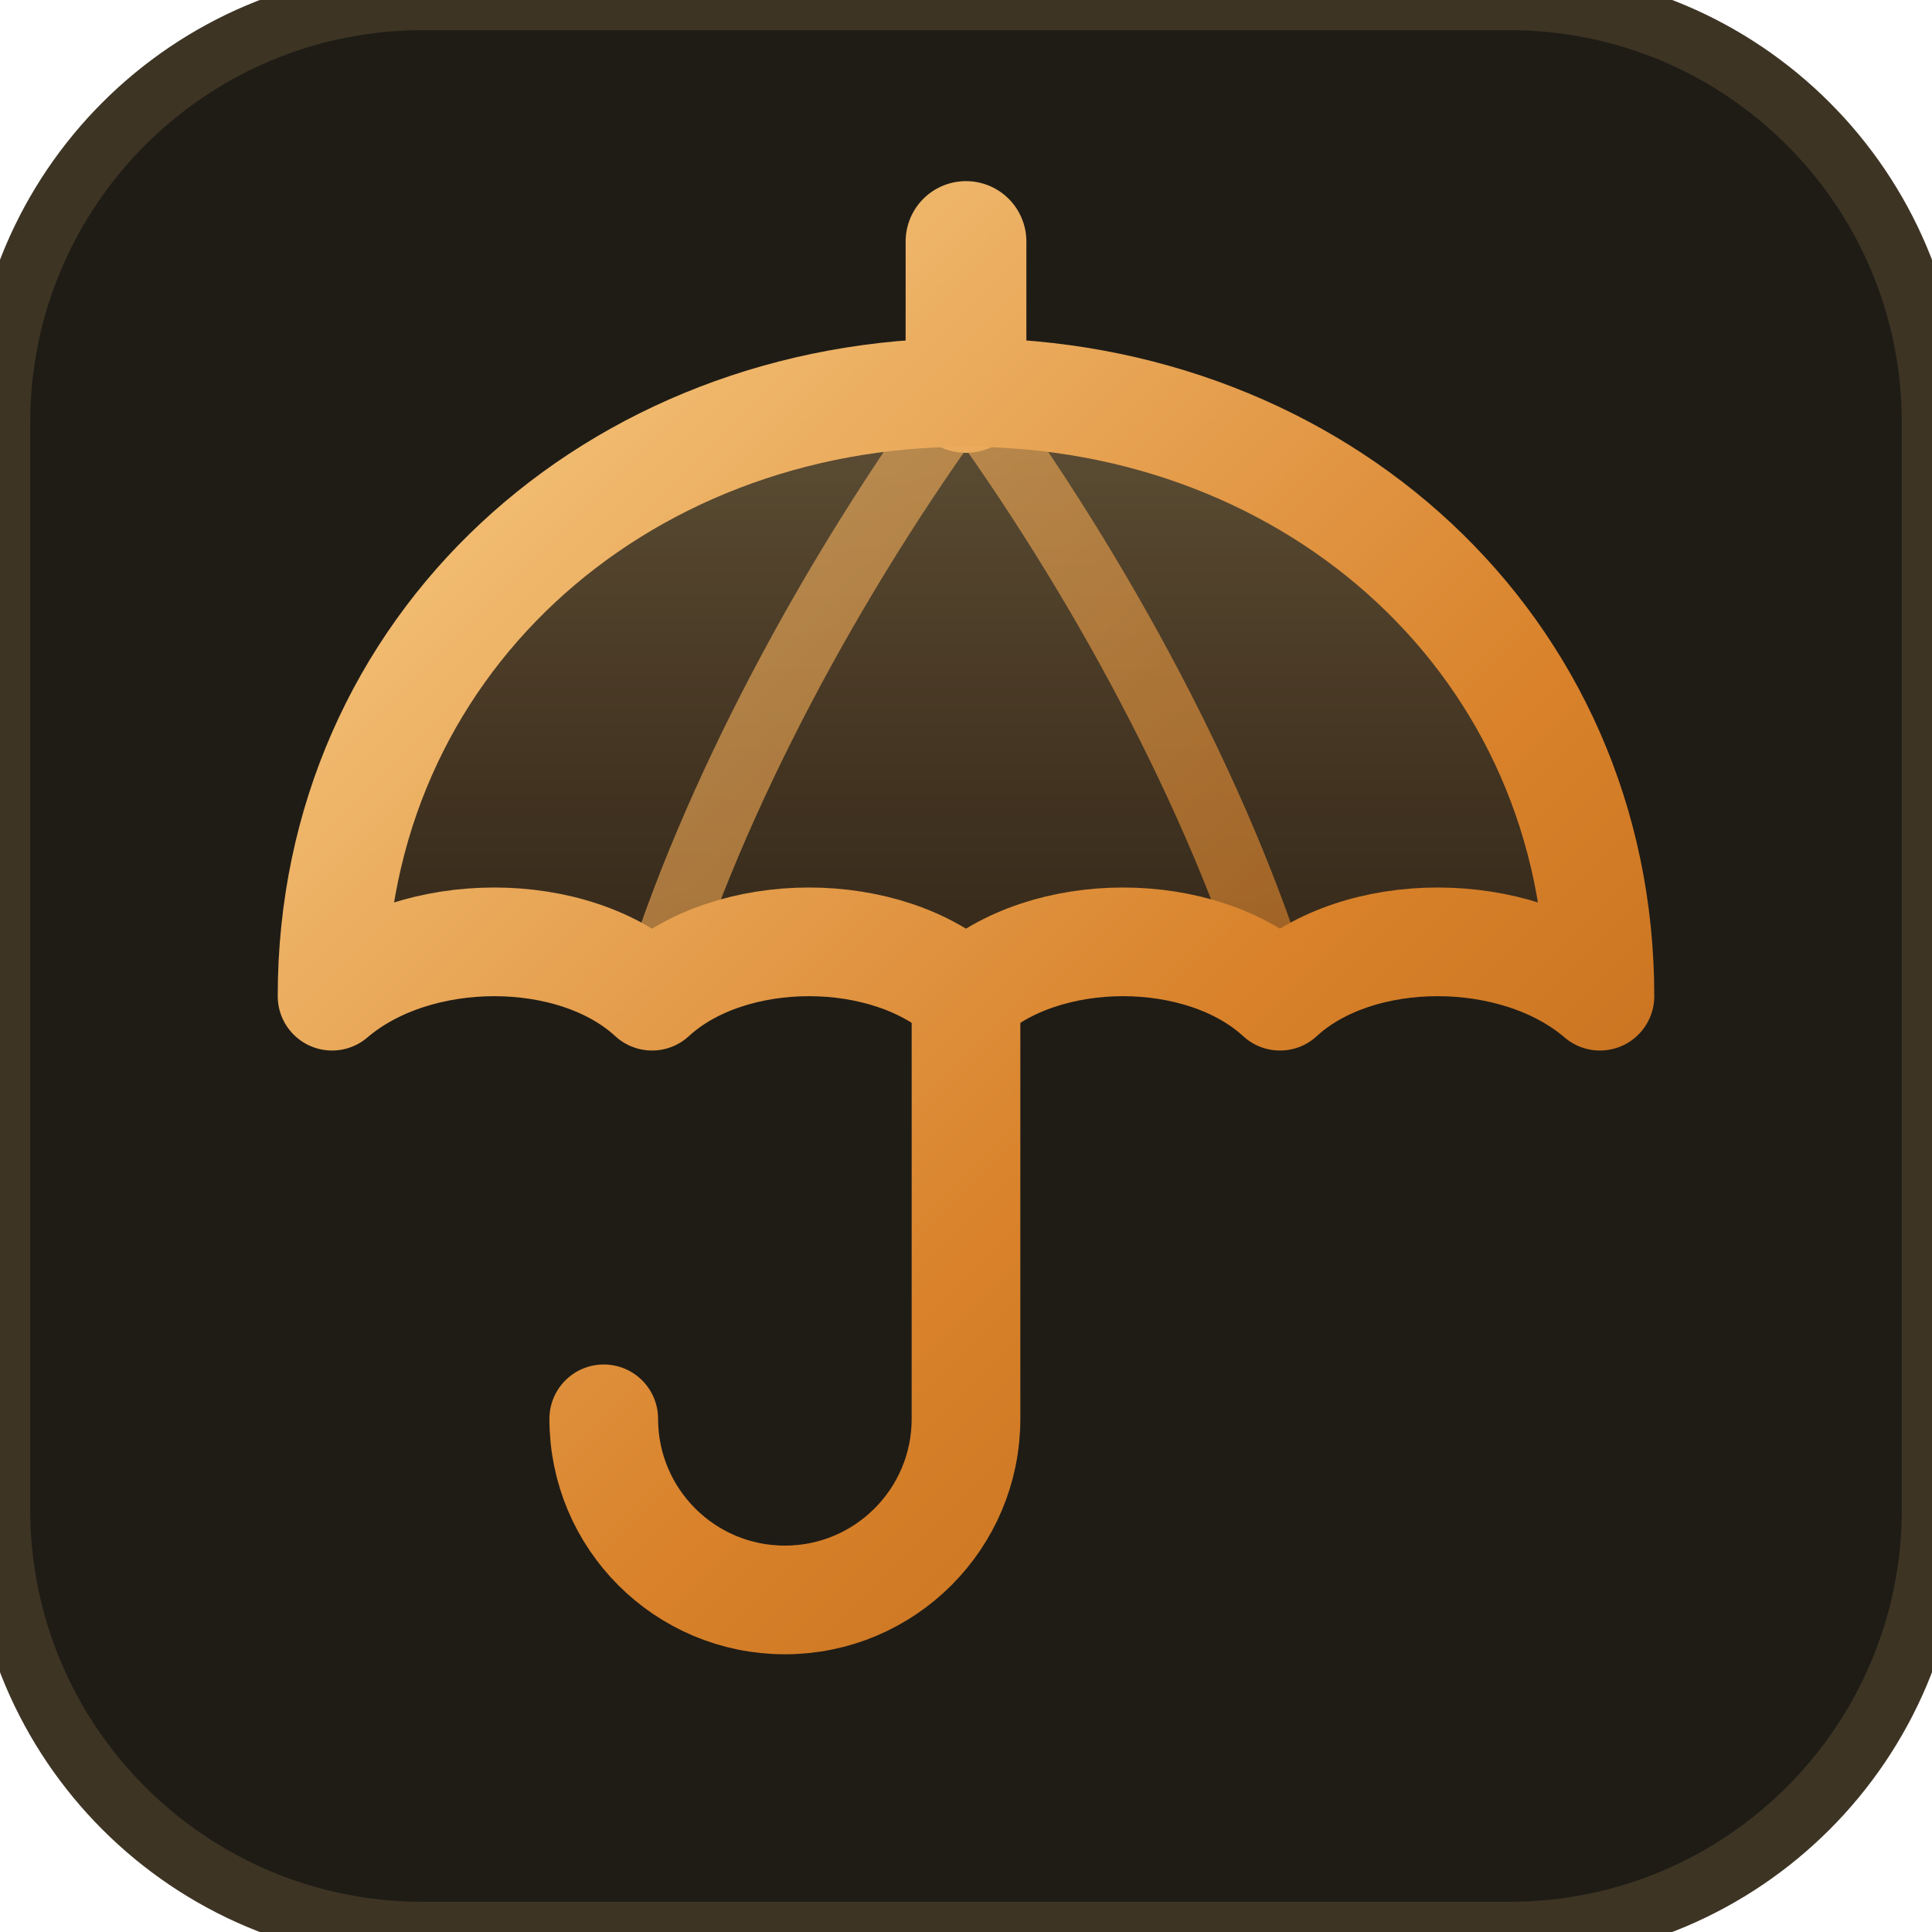
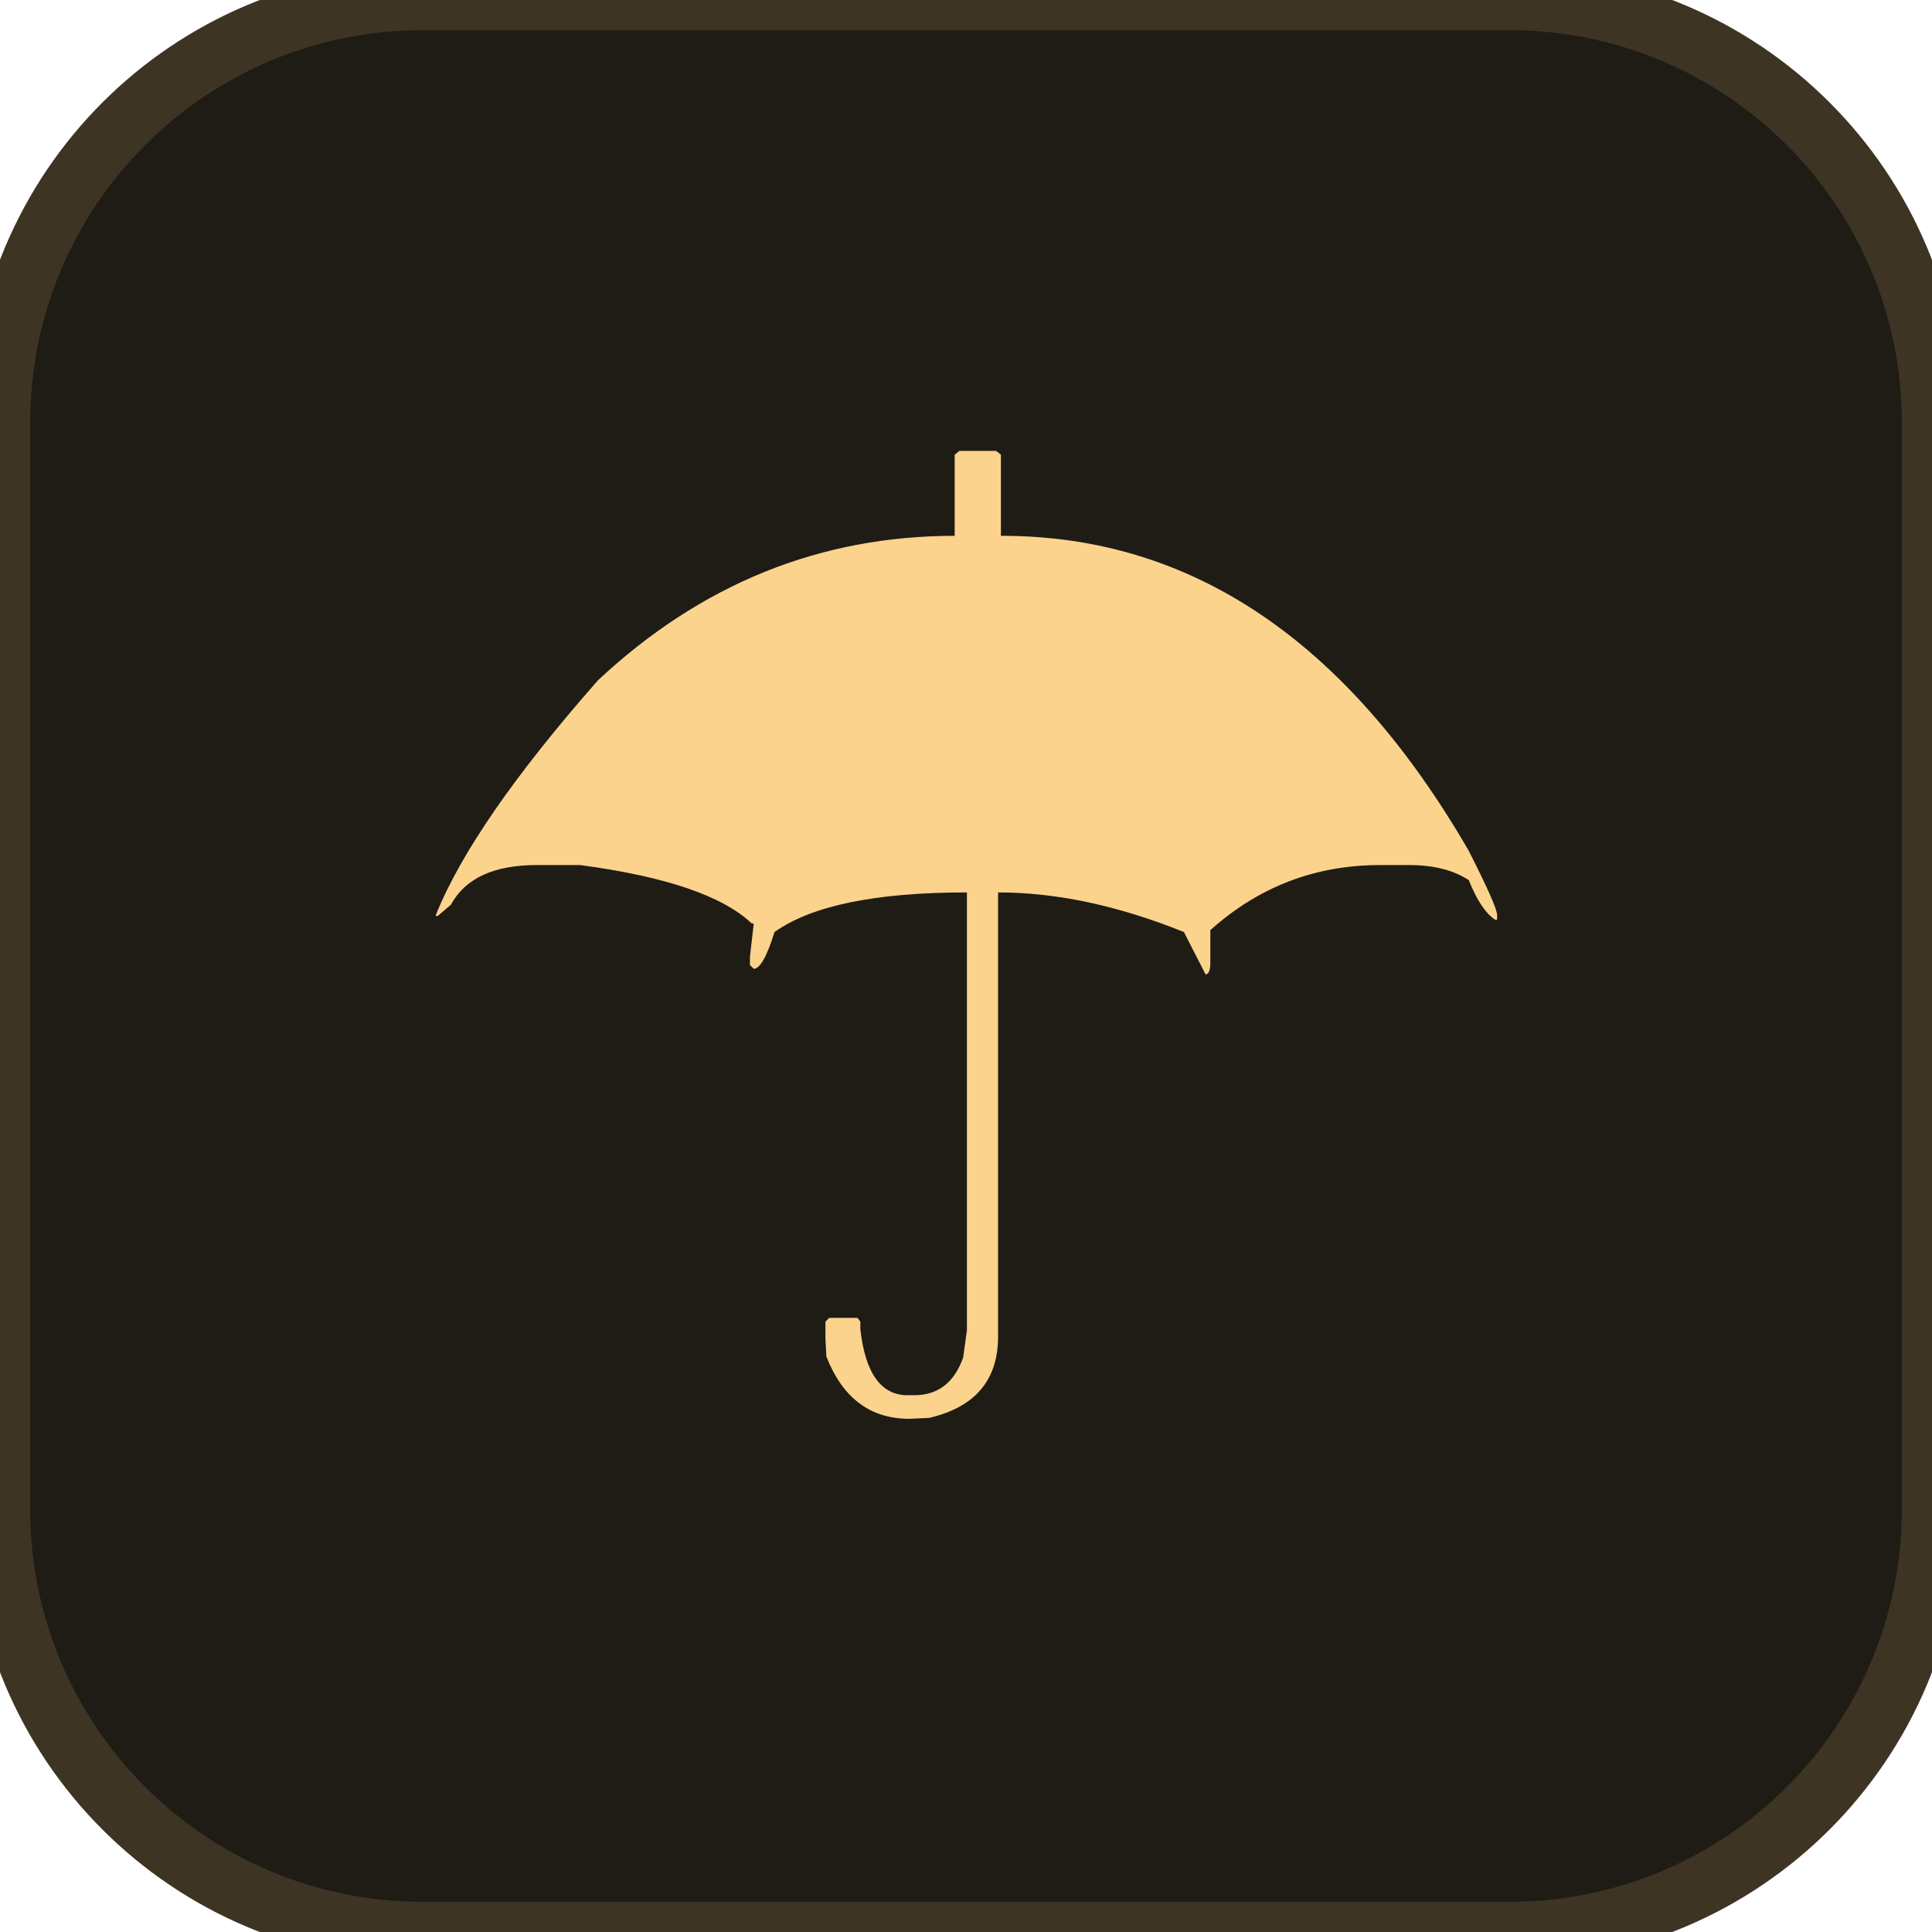
- <svg xmlns="http://www.w3.org/2000/svg" viewBox="0 0 32 32" width="32" height="32" fill="none">
-   <defs>
-     <linearGradient id="favPayungGrad" x1="4" y1="4" x2="28" y2="28" gradientUnits="userSpaceOnUse">
-       <stop offset="0%" stop-color="#fbd38d" />
-       <stop offset="60%" stop-color="#d9822b" />
-       <stop offset="100%" stop-color="#b76316" />
-     </linearGradient>
-     <linearGradient id="favCanopyGlow" x1="16" y1="6" x2="16" y2="18" gradientUnits="userSpaceOnUse">
-       <stop offset="0%" stop-color="#fbd38d" stop-opacity="0.3" />
-       <stop offset="100%" stop-color="#d9822b" stop-opacity="0.08" />
-     </linearGradient>
-   </defs>
+ <svg xmlns="http://www.w3.org/2000/svg" viewBox="0 0 32 32" width="32" height="32">
  <rect width="32" height="32" rx="7" fill="#1f1c16" stroke="#3d3424" stroke-width="1" />
-   <path d="M16 4V6.5" stroke="url(#favPayungGrad)" stroke-width="2" stroke-linecap="round" />
-   <path d="M5.5 16.5C5.5 10.7 10.2 6.5 16 6.5C21.8 6.5 26.5 10.7 26.5 16.5C25.1 15.3 22.5 15.3 21.2 16.5C19.9 15.3 17.3 15.3 16 16.5C14.7 15.3 12.1 15.3 10.8 16.5C9.5 15.3 6.9 15.3 5.5 16.5Z" fill="url(#favCanopyGlow)" stroke="url(#favPayungGrad)" stroke-width="1.8" stroke-linejoin="round" />
-   <path d="M16 6.5C13.8 9.5 11.8 13.2 10.8 16.5" stroke="url(#favPayungGrad)" stroke-width="1.1" stroke-linecap="round" opacity="0.65" />
-   <path d="M16 6.5C18.2 9.5 20.2 13.2 21.2 16.5" stroke="url(#favPayungGrad)" stroke-width="1.1" stroke-linecap="round" opacity="0.65" />
-   <path d="M16 16.5V23.5C16 25.157 14.657 26.5 13 26.5C11.343 26.5 10 25.157 10 23.5" stroke="url(#favPayungGrad)" stroke-width="1.8" stroke-linecap="round" />
+   <text x="16" y="23.5" font-family="system-ui, -apple-system, sans-serif" font-size="22" fill="#fbd38d" text-anchor="middle">☂</text>
</svg>
